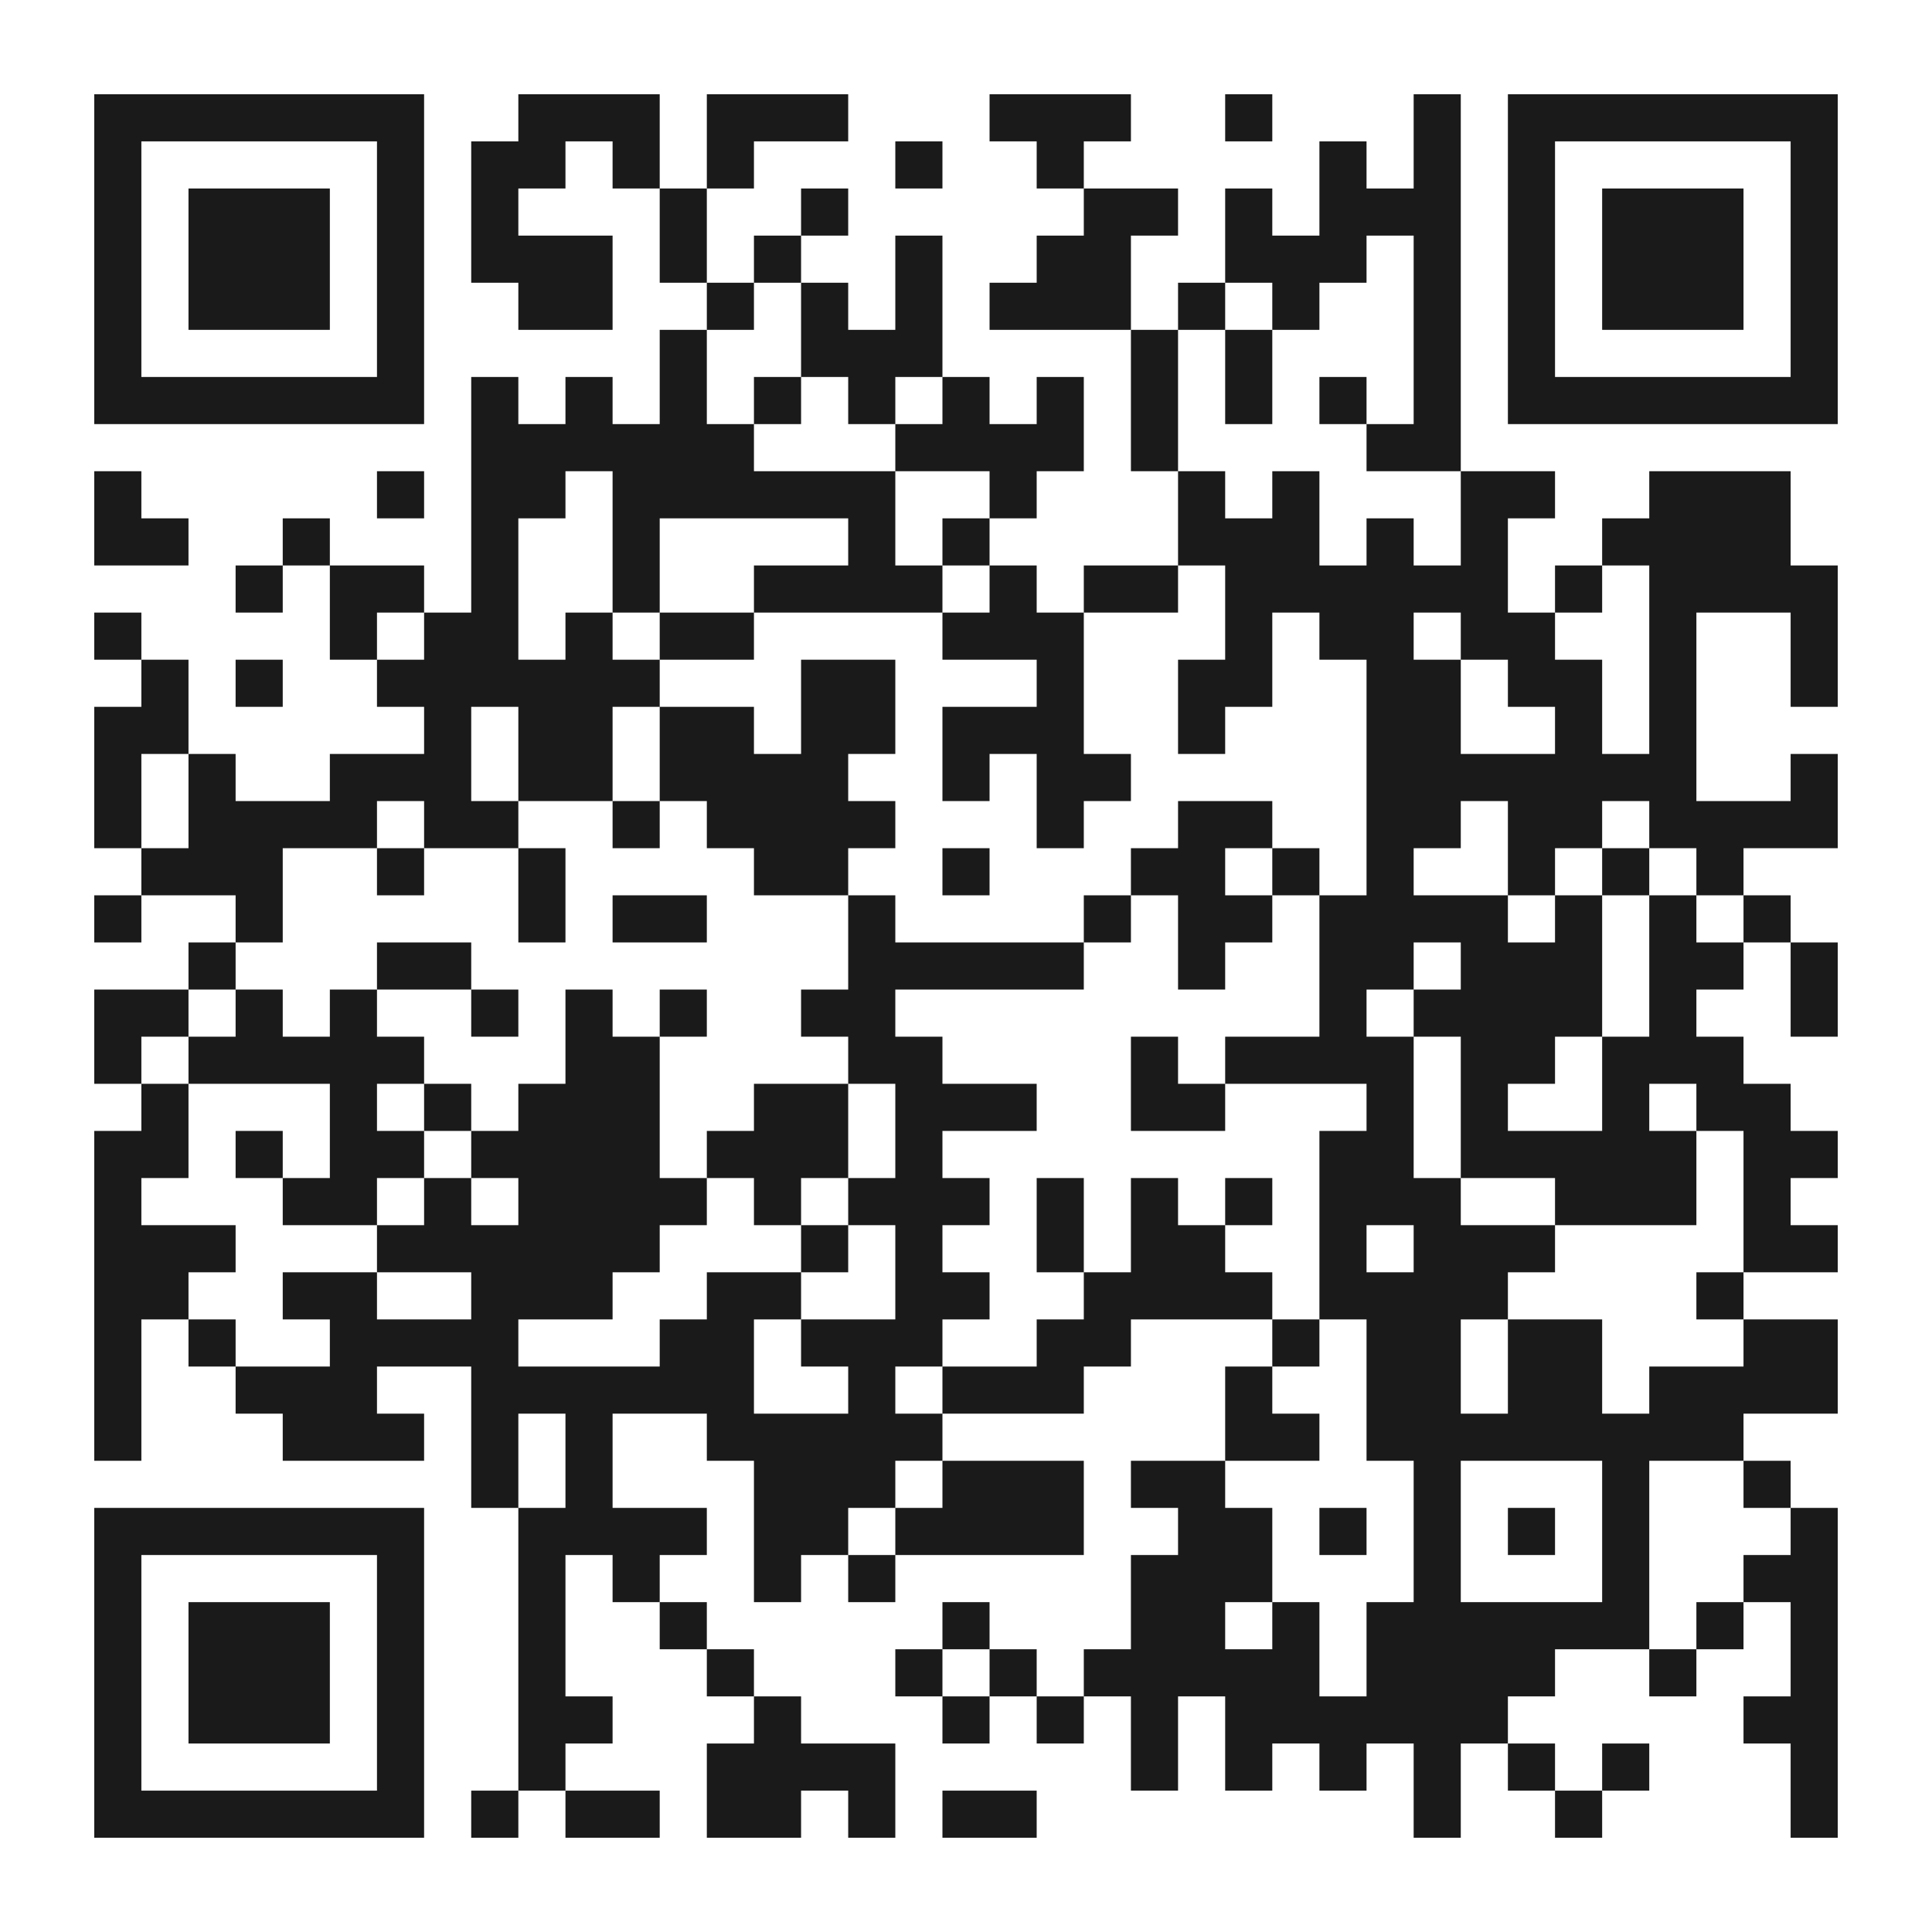
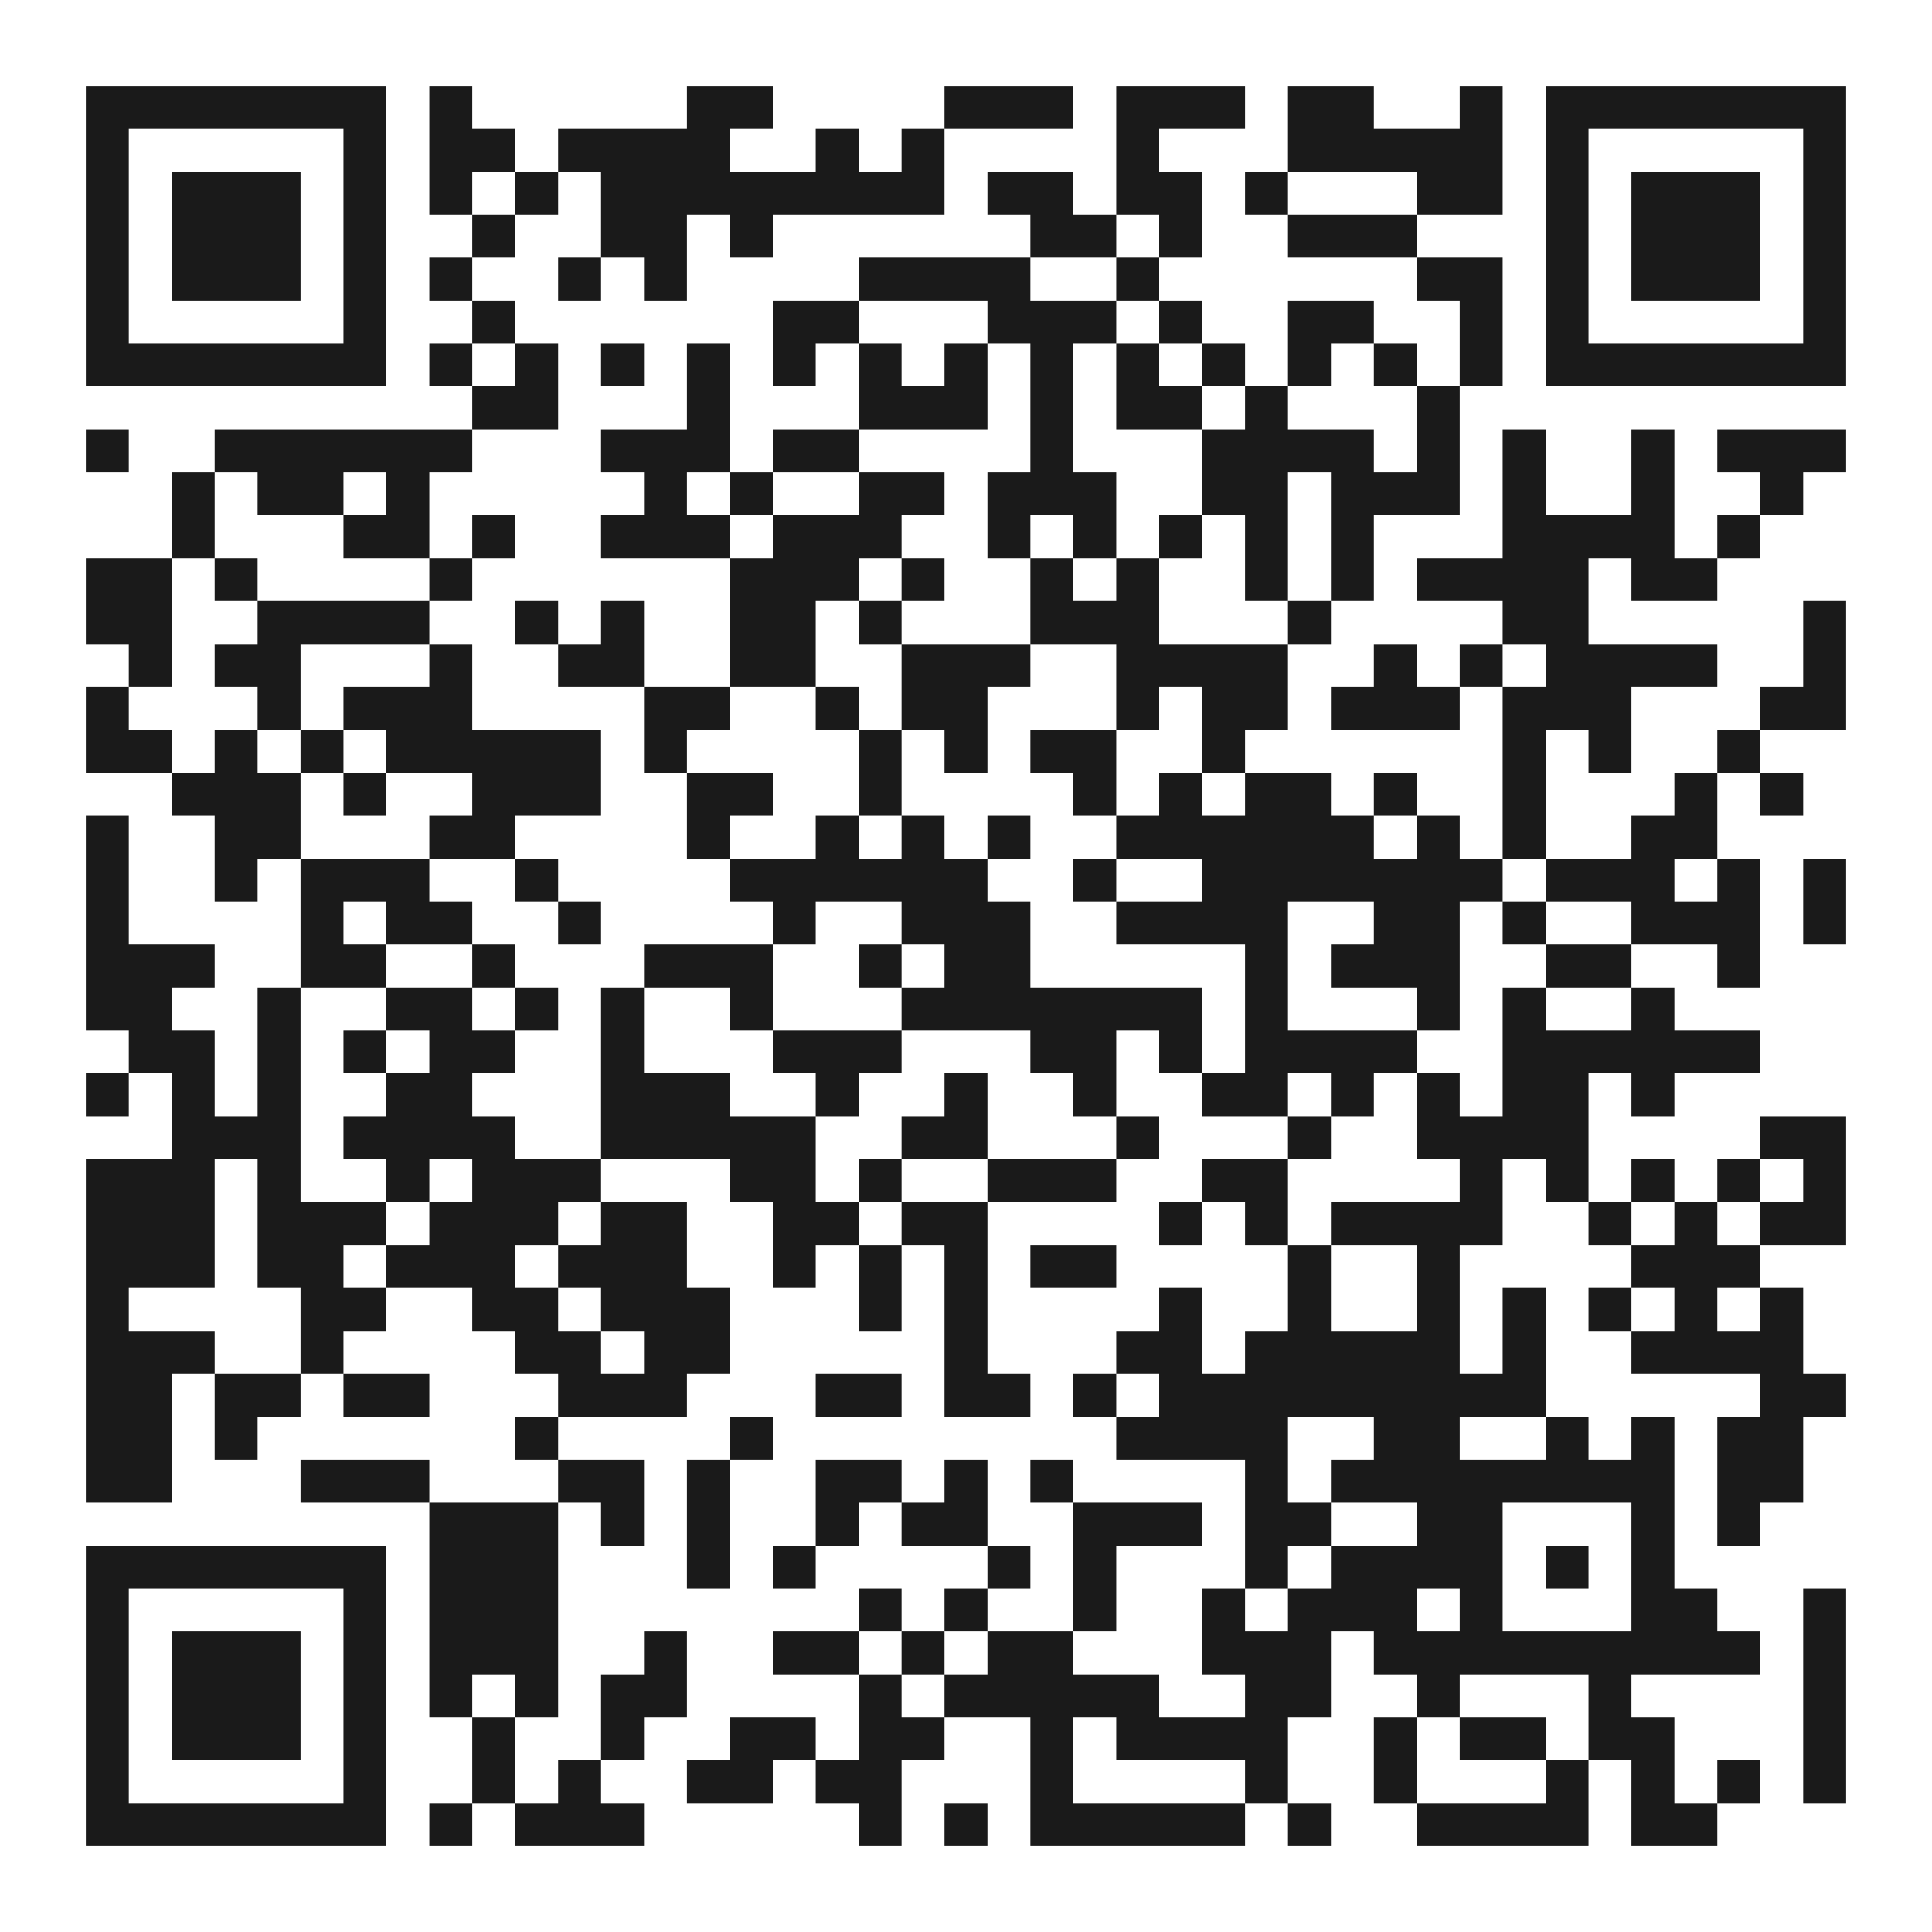
- <svg xmlns="http://www.w3.org/2000/svg" viewBox="0 0 41 41">
-   <path stroke="#1a1a1a" d="M2 2.5h7m2 0h3m1 0h3m3 0h3m2 0h1m3 0h1m1 0h7m-37 1h1m5 0h1m1 0h2m1 0h1m1 0h1m3 0h1m2 0h1m5 0h1m1 0h1m1 0h1m5 0h1m-37 1h1m1 0h3m1 0h1m1 0h1m3 0h1m2 0h1m5 0h2m1 0h1m1 0h3m1 0h1m1 0h3m1 0h1m-37 1h1m1 0h3m1 0h1m1 0h3m1 0h1m1 0h1m2 0h1m2 0h2m2 0h3m1 0h1m1 0h1m1 0h3m1 0h1m-37 1h1m1 0h3m1 0h1m2 0h2m2 0h1m1 0h1m1 0h1m1 0h3m1 0h1m1 0h1m2 0h1m1 0h1m1 0h3m1 0h1m-37 1h1m5 0h1m5 0h1m2 0h3m4 0h1m1 0h1m3 0h1m1 0h1m5 0h1m-37 1h7m1 0h1m1 0h1m1 0h1m1 0h1m1 0h1m1 0h1m1 0h1m1 0h1m1 0h1m1 0h1m1 0h1m1 0h7m-29 1h6m3 0h4m1 0h1m4 0h2m-29 1h1m5 0h1m1 0h2m1 0h6m2 0h1m3 0h1m1 0h1m3 0h2m2 0h3m-36 1h2m2 0h1m3 0h1m2 0h1m4 0h1m1 0h1m4 0h3m1 0h1m1 0h1m2 0h4m-33 1h1m1 0h2m1 0h1m2 0h1m2 0h4m1 0h1m1 0h2m1 0h6m1 0h1m1 0h4m-37 1h1m4 0h1m1 0h2m1 0h1m1 0h2m4 0h3m3 0h1m1 0h2m1 0h2m2 0h1m2 0h1m-36 1h1m1 0h1m2 0h6m3 0h2m3 0h1m2 0h2m2 0h2m1 0h2m1 0h1m2 0h1m-37 1h2m5 0h1m1 0h2m1 0h2m1 0h2m1 0h3m2 0h1m3 0h2m2 0h1m1 0h1m-34 1h1m1 0h1m2 0h3m1 0h2m1 0h4m2 0h1m1 0h2m5 0h7m2 0h1m-37 1h1m1 0h4m1 0h2m2 0h1m1 0h4m3 0h1m2 0h2m2 0h2m1 0h2m1 0h4m-36 1h3m2 0h1m2 0h1m4 0h2m2 0h1m3 0h2m1 0h1m1 0h1m2 0h1m1 0h1m1 0h1m-35 1h1m2 0h1m5 0h1m1 0h2m3 0h1m4 0h1m1 0h2m1 0h4m1 0h1m1 0h1m1 0h1m-34 1h1m3 0h2m8 0h5m2 0h1m2 0h2m1 0h3m1 0h2m1 0h1m-37 1h2m1 0h1m1 0h1m2 0h1m1 0h1m1 0h1m2 0h2m9 0h1m1 0h4m1 0h1m2 0h1m-37 1h1m1 0h5m3 0h2m4 0h2m4 0h1m1 0h4m1 0h2m1 0h3m-34 1h1m3 0h1m1 0h1m1 0h3m2 0h2m1 0h3m2 0h2m3 0h1m1 0h1m2 0h1m1 0h2m-36 1h2m1 0h1m1 0h2m1 0h4m1 0h3m1 0h1m8 0h2m1 0h5m1 0h2m-37 1h1m3 0h2m1 0h1m1 0h4m1 0h1m1 0h3m1 0h1m1 0h1m1 0h1m1 0h3m2 0h3m1 0h1m-36 1h3m3 0h6m3 0h1m1 0h1m2 0h1m1 0h2m2 0h1m1 0h3m4 0h2m-37 1h2m2 0h2m2 0h3m2 0h2m2 0h2m2 0h4m1 0h4m4 0h1m-35 1h1m1 0h1m2 0h4m3 0h2m1 0h3m2 0h2m3 0h1m1 0h2m1 0h2m3 0h2m-37 1h1m2 0h3m2 0h6m2 0h1m1 0h3m3 0h1m2 0h2m1 0h2m1 0h4m-37 1h1m3 0h3m1 0h1m1 0h1m2 0h5m6 0h2m1 0h8m-27 1h1m1 0h1m3 0h3m1 0h3m1 0h2m4 0h1m3 0h1m2 0h1m-36 1h7m2 0h4m1 0h2m1 0h4m2 0h2m1 0h1m1 0h1m1 0h1m1 0h1m3 0h1m-37 1h1m5 0h1m2 0h1m1 0h1m2 0h1m1 0h1m5 0h3m3 0h1m3 0h1m2 0h2m-37 1h1m1 0h3m1 0h1m2 0h1m2 0h1m5 0h1m3 0h2m1 0h1m1 0h6m1 0h1m1 0h1m-37 1h1m1 0h3m1 0h1m2 0h1m3 0h1m3 0h1m1 0h1m1 0h5m1 0h4m2 0h1m2 0h1m-37 1h1m1 0h3m1 0h1m2 0h2m3 0h1m3 0h1m1 0h1m1 0h1m1 0h6m5 0h2m-37 1h1m5 0h1m2 0h1m3 0h4m5 0h1m1 0h1m1 0h1m1 0h1m1 0h1m1 0h1m3 0h1m-37 1h7m1 0h1m1 0h2m1 0h2m1 0h1m1 0h2m8 0h1m2 0h1m4 0h1" />
+ <svg xmlns="http://www.w3.org/2000/svg" viewBox="0 0 45 45">
+   <path stroke="#1a1a1a" d="M2 2.5h7m1 0h1m5 0h2m4 0h3m1 0h3m1 0h2m2 0h1m1 0h7m-41 1h1m5 0h1m1 0h2m1 0h4m2 0h1m1 0h1m4 0h1m3 0h5m1 0h1m5 0h1m-41 1h1m1 0h3m1 0h1m1 0h1m1 0h1m1 0h8m1 0h2m1 0h2m1 0h1m3 0h2m1 0h1m1 0h3m1 0h1m-41 1h1m1 0h3m1 0h1m2 0h1m2 0h2m1 0h1m6 0h2m1 0h1m2 0h3m3 0h1m1 0h3m1 0h1m-41 1h1m1 0h3m1 0h1m1 0h1m2 0h1m1 0h1m4 0h4m2 0h1m6 0h2m1 0h1m1 0h3m1 0h1m-41 1h1m5 0h1m2 0h1m6 0h2m3 0h3m1 0h1m2 0h2m2 0h1m1 0h1m5 0h1m-41 1h7m1 0h1m1 0h1m1 0h1m1 0h1m1 0h1m1 0h1m1 0h1m1 0h1m1 0h1m1 0h1m1 0h1m1 0h1m1 0h1m1 0h7m-32 1h2m3 0h1m3 0h3m1 0h1m1 0h2m1 0h1m3 0h1m-32 1h1m2 0h6m3 0h3m1 0h2m4 0h1m3 0h4m1 0h1m1 0h1m2 0h1m1 0h3m-39 1h1m1 0h2m1 0h1m5 0h1m1 0h1m2 0h2m1 0h3m2 0h2m1 0h3m1 0h1m2 0h1m2 0h1m-38 1h1m3 0h2m1 0h1m2 0h3m1 0h3m2 0h1m1 0h1m1 0h1m1 0h1m1 0h1m3 0h4m1 0h1m-39 1h2m1 0h1m4 0h1m6 0h3m1 0h1m2 0h1m1 0h1m2 0h1m1 0h1m1 0h4m1 0h2m-38 1h2m2 0h4m2 0h1m1 0h1m2 0h2m1 0h1m3 0h3m3 0h1m4 0h2m5 0h1m-40 1h1m1 0h2m3 0h1m2 0h2m2 0h2m2 0h3m2 0h4m2 0h1m1 0h1m1 0h4m2 0h1m-41 1h1m3 0h1m1 0h3m4 0h2m2 0h1m1 0h2m3 0h1m1 0h2m1 0h3m1 0h3m3 0h2m-41 1h2m1 0h1m1 0h1m1 0h5m1 0h1m4 0h1m1 0h1m1 0h2m2 0h1m6 0h1m1 0h1m2 0h1m-37 1h3m1 0h1m2 0h3m2 0h2m2 0h1m4 0h1m1 0h1m1 0h2m1 0h1m2 0h1m3 0h1m1 0h1m-40 1h1m2 0h2m3 0h2m4 0h1m2 0h1m1 0h1m1 0h1m2 0h6m1 0h1m1 0h1m2 0h2m-38 1h1m2 0h1m1 0h3m2 0h1m4 0h6m2 0h1m2 0h7m1 0h3m1 0h1m1 0h1m-41 1h1m4 0h1m1 0h2m2 0h1m4 0h1m2 0h3m2 0h4m2 0h2m1 0h1m2 0h3m1 0h1m-41 1h3m2 0h2m2 0h1m3 0h3m2 0h1m1 0h2m5 0h1m1 0h3m2 0h2m2 0h1m-39 1h2m2 0h1m2 0h2m1 0h1m1 0h1m2 0h1m3 0h7m1 0h1m3 0h1m1 0h1m2 0h1m-36 1h2m1 0h1m1 0h1m1 0h2m2 0h1m3 0h3m3 0h2m1 0h1m1 0h4m2 0h6m-39 1h1m1 0h1m1 0h1m2 0h2m3 0h3m2 0h1m2 0h1m2 0h1m2 0h2m1 0h1m1 0h1m1 0h2m1 0h1m-35 1h3m1 0h4m2 0h5m2 0h2m3 0h1m3 0h1m2 0h4m4 0h2m-41 1h3m1 0h1m2 0h1m1 0h3m3 0h2m1 0h1m2 0h3m2 0h2m4 0h1m1 0h1m1 0h1m1 0h1m1 0h1m-41 1h3m1 0h3m1 0h3m1 0h2m2 0h2m1 0h2m4 0h1m1 0h1m1 0h4m2 0h1m1 0h1m1 0h2m-41 1h3m1 0h2m1 0h3m1 0h3m2 0h1m1 0h1m1 0h1m1 0h2m4 0h1m2 0h1m4 0h3m-39 1h1m4 0h2m2 0h2m1 0h3m3 0h1m1 0h1m4 0h1m2 0h1m2 0h1m1 0h1m1 0h1m1 0h1m1 0h1m-40 1h3m2 0h1m4 0h2m1 0h2m5 0h1m3 0h2m1 0h5m1 0h1m2 0h4m-40 1h2m1 0h2m1 0h2m3 0h3m3 0h2m1 0h2m1 0h1m1 0h9m5 0h2m-41 1h2m1 0h1m6 0h1m4 0h1m8 0h4m2 0h2m2 0h1m1 0h1m1 0h2m-40 1h2m3 0h3m3 0h2m1 0h1m2 0h2m1 0h1m1 0h1m4 0h1m1 0h8m1 0h2m-32 1h3m1 0h1m1 0h1m2 0h1m1 0h2m2 0h3m1 0h2m2 0h2m3 0h1m1 0h1m-39 1h7m1 0h3m3 0h1m1 0h1m4 0h1m1 0h1m3 0h1m1 0h4m1 0h1m1 0h1m-37 1h1m5 0h1m1 0h3m7 0h1m1 0h1m2 0h1m2 0h1m1 0h3m1 0h1m3 0h2m2 0h1m-41 1h1m1 0h3m1 0h1m1 0h3m2 0h1m2 0h2m1 0h1m1 0h2m3 0h3m1 0h9m1 0h1m-41 1h1m1 0h3m1 0h1m1 0h1m1 0h1m1 0h2m4 0h1m1 0h5m2 0h2m2 0h1m3 0h1m4 0h1m-41 1h1m1 0h3m1 0h1m2 0h1m2 0h1m2 0h2m1 0h2m2 0h1m1 0h4m2 0h1m1 0h2m1 0h2m3 0h1m-41 1h1m5 0h1m2 0h1m1 0h1m2 0h2m1 0h2m3 0h1m4 0h1m2 0h1m3 0h1m1 0h1m1 0h1m1 0h1m-41 1h7m1 0h1m1 0h3m5 0h1m1 0h1m1 0h5m1 0h1m2 0h4m1 0h2" />
</svg>
